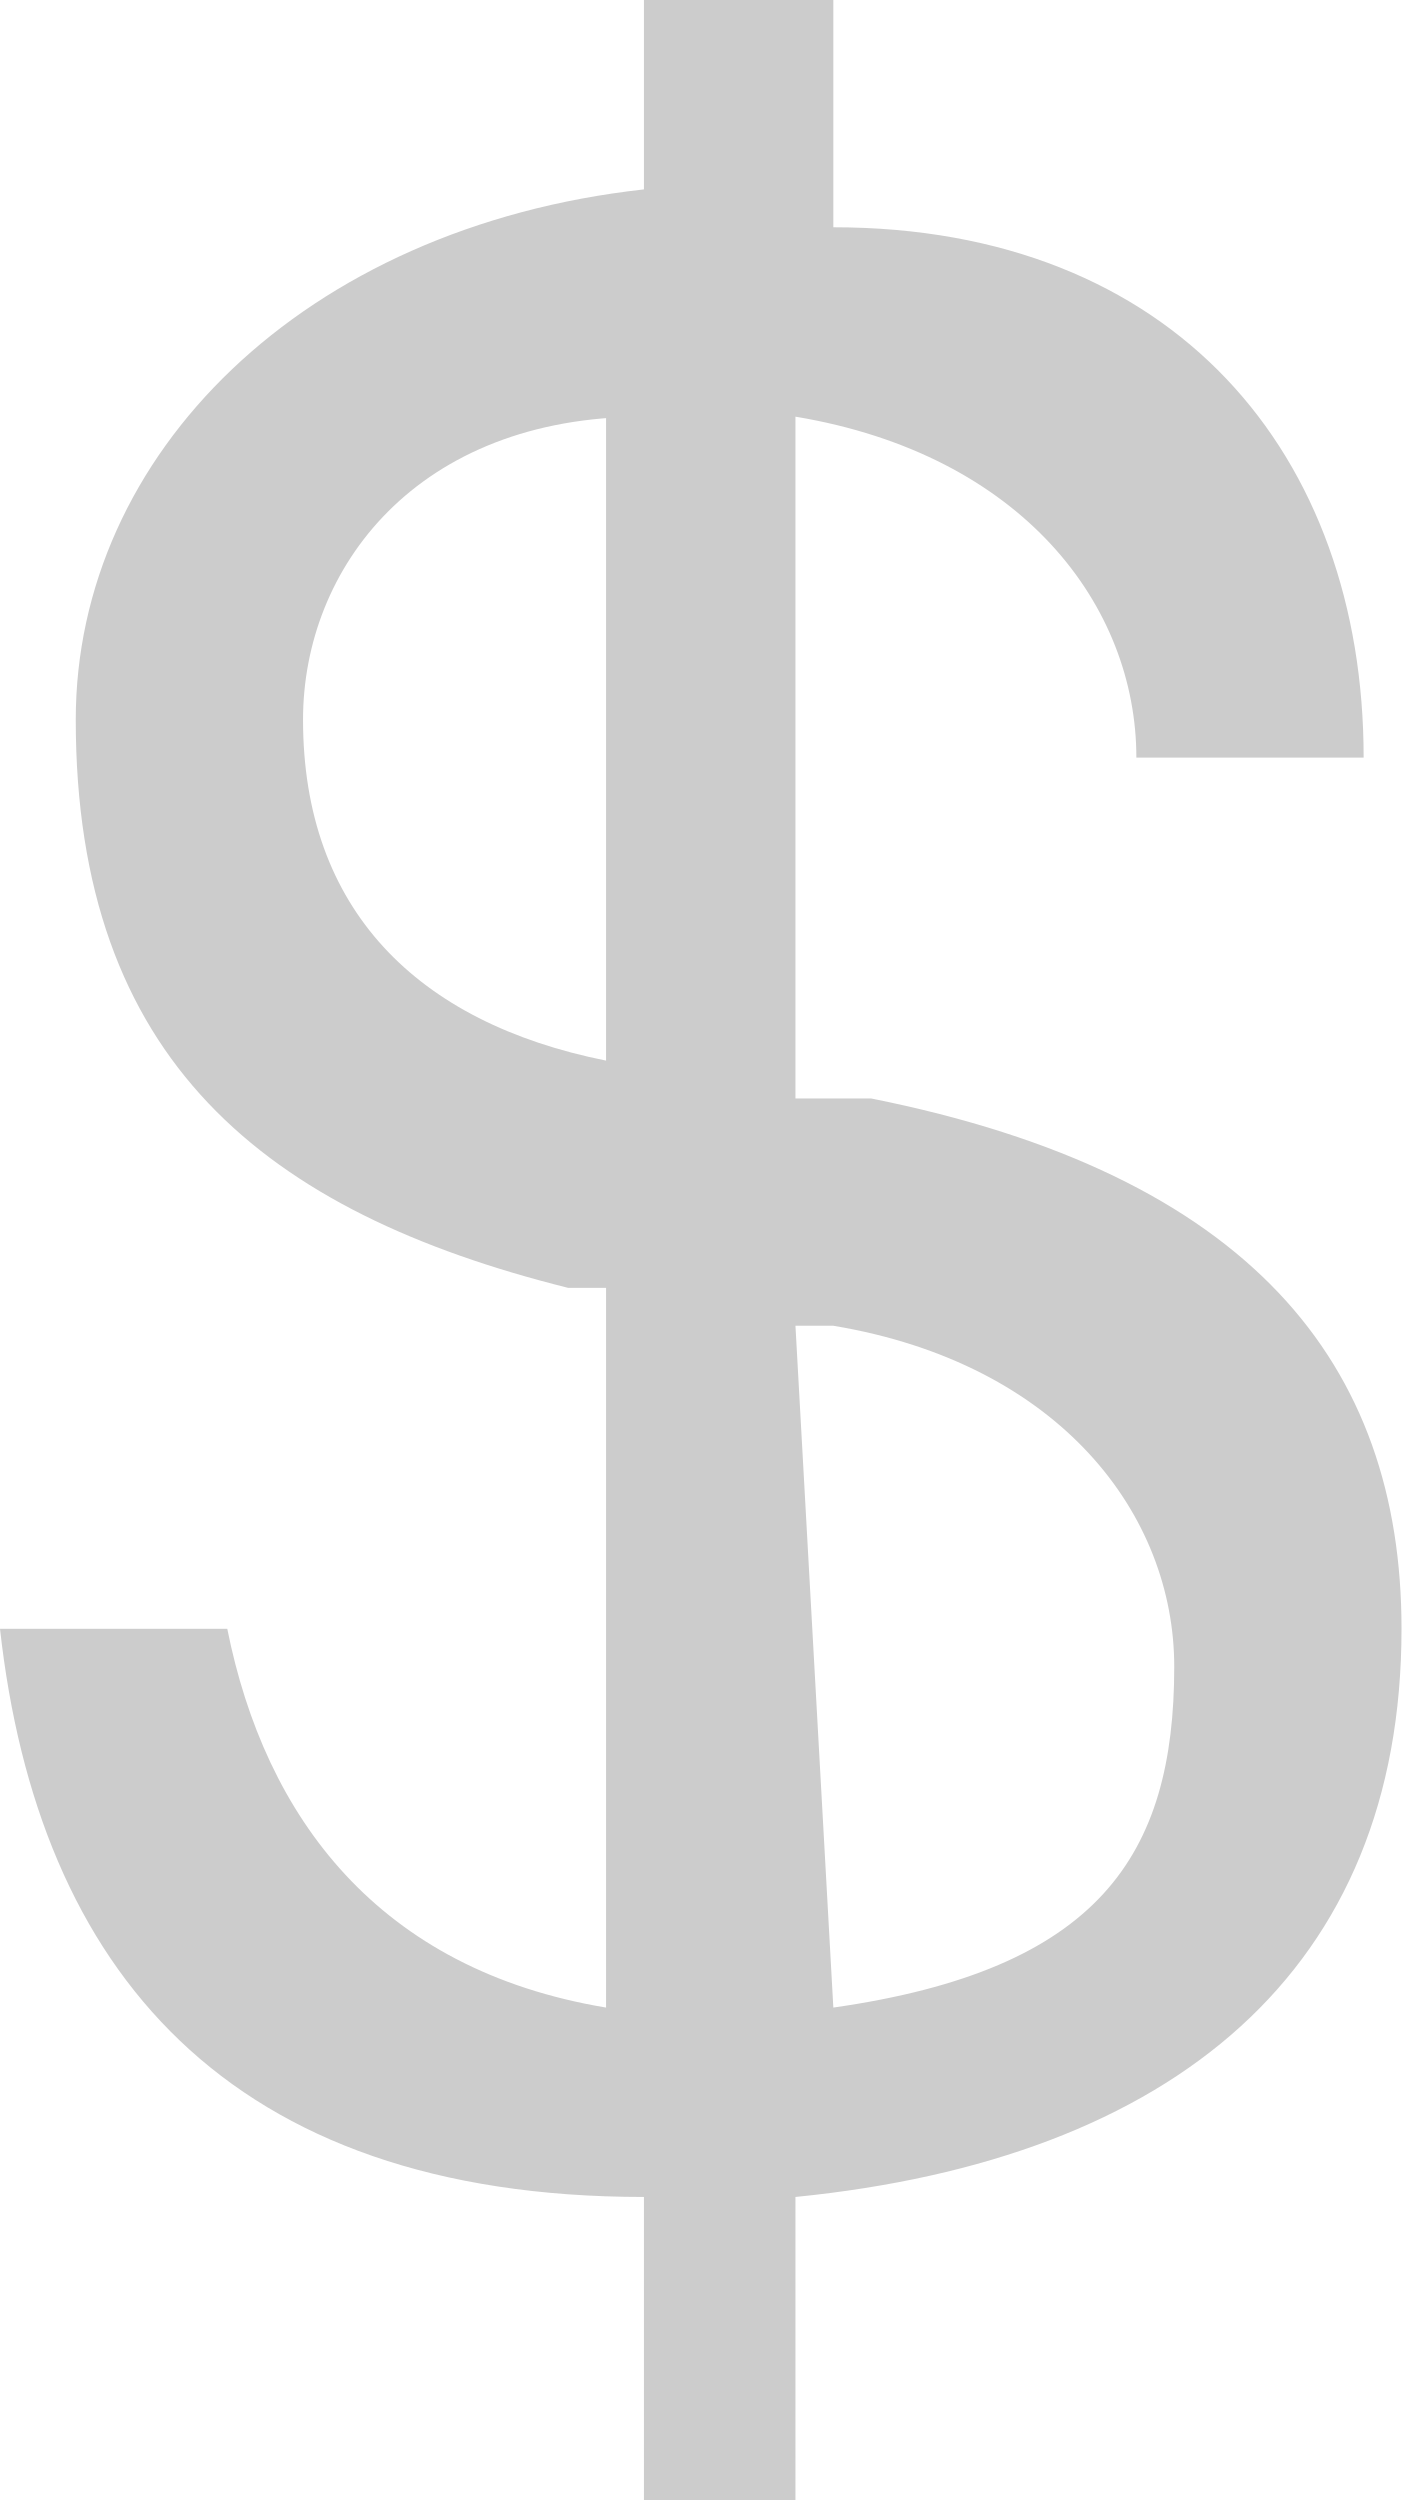
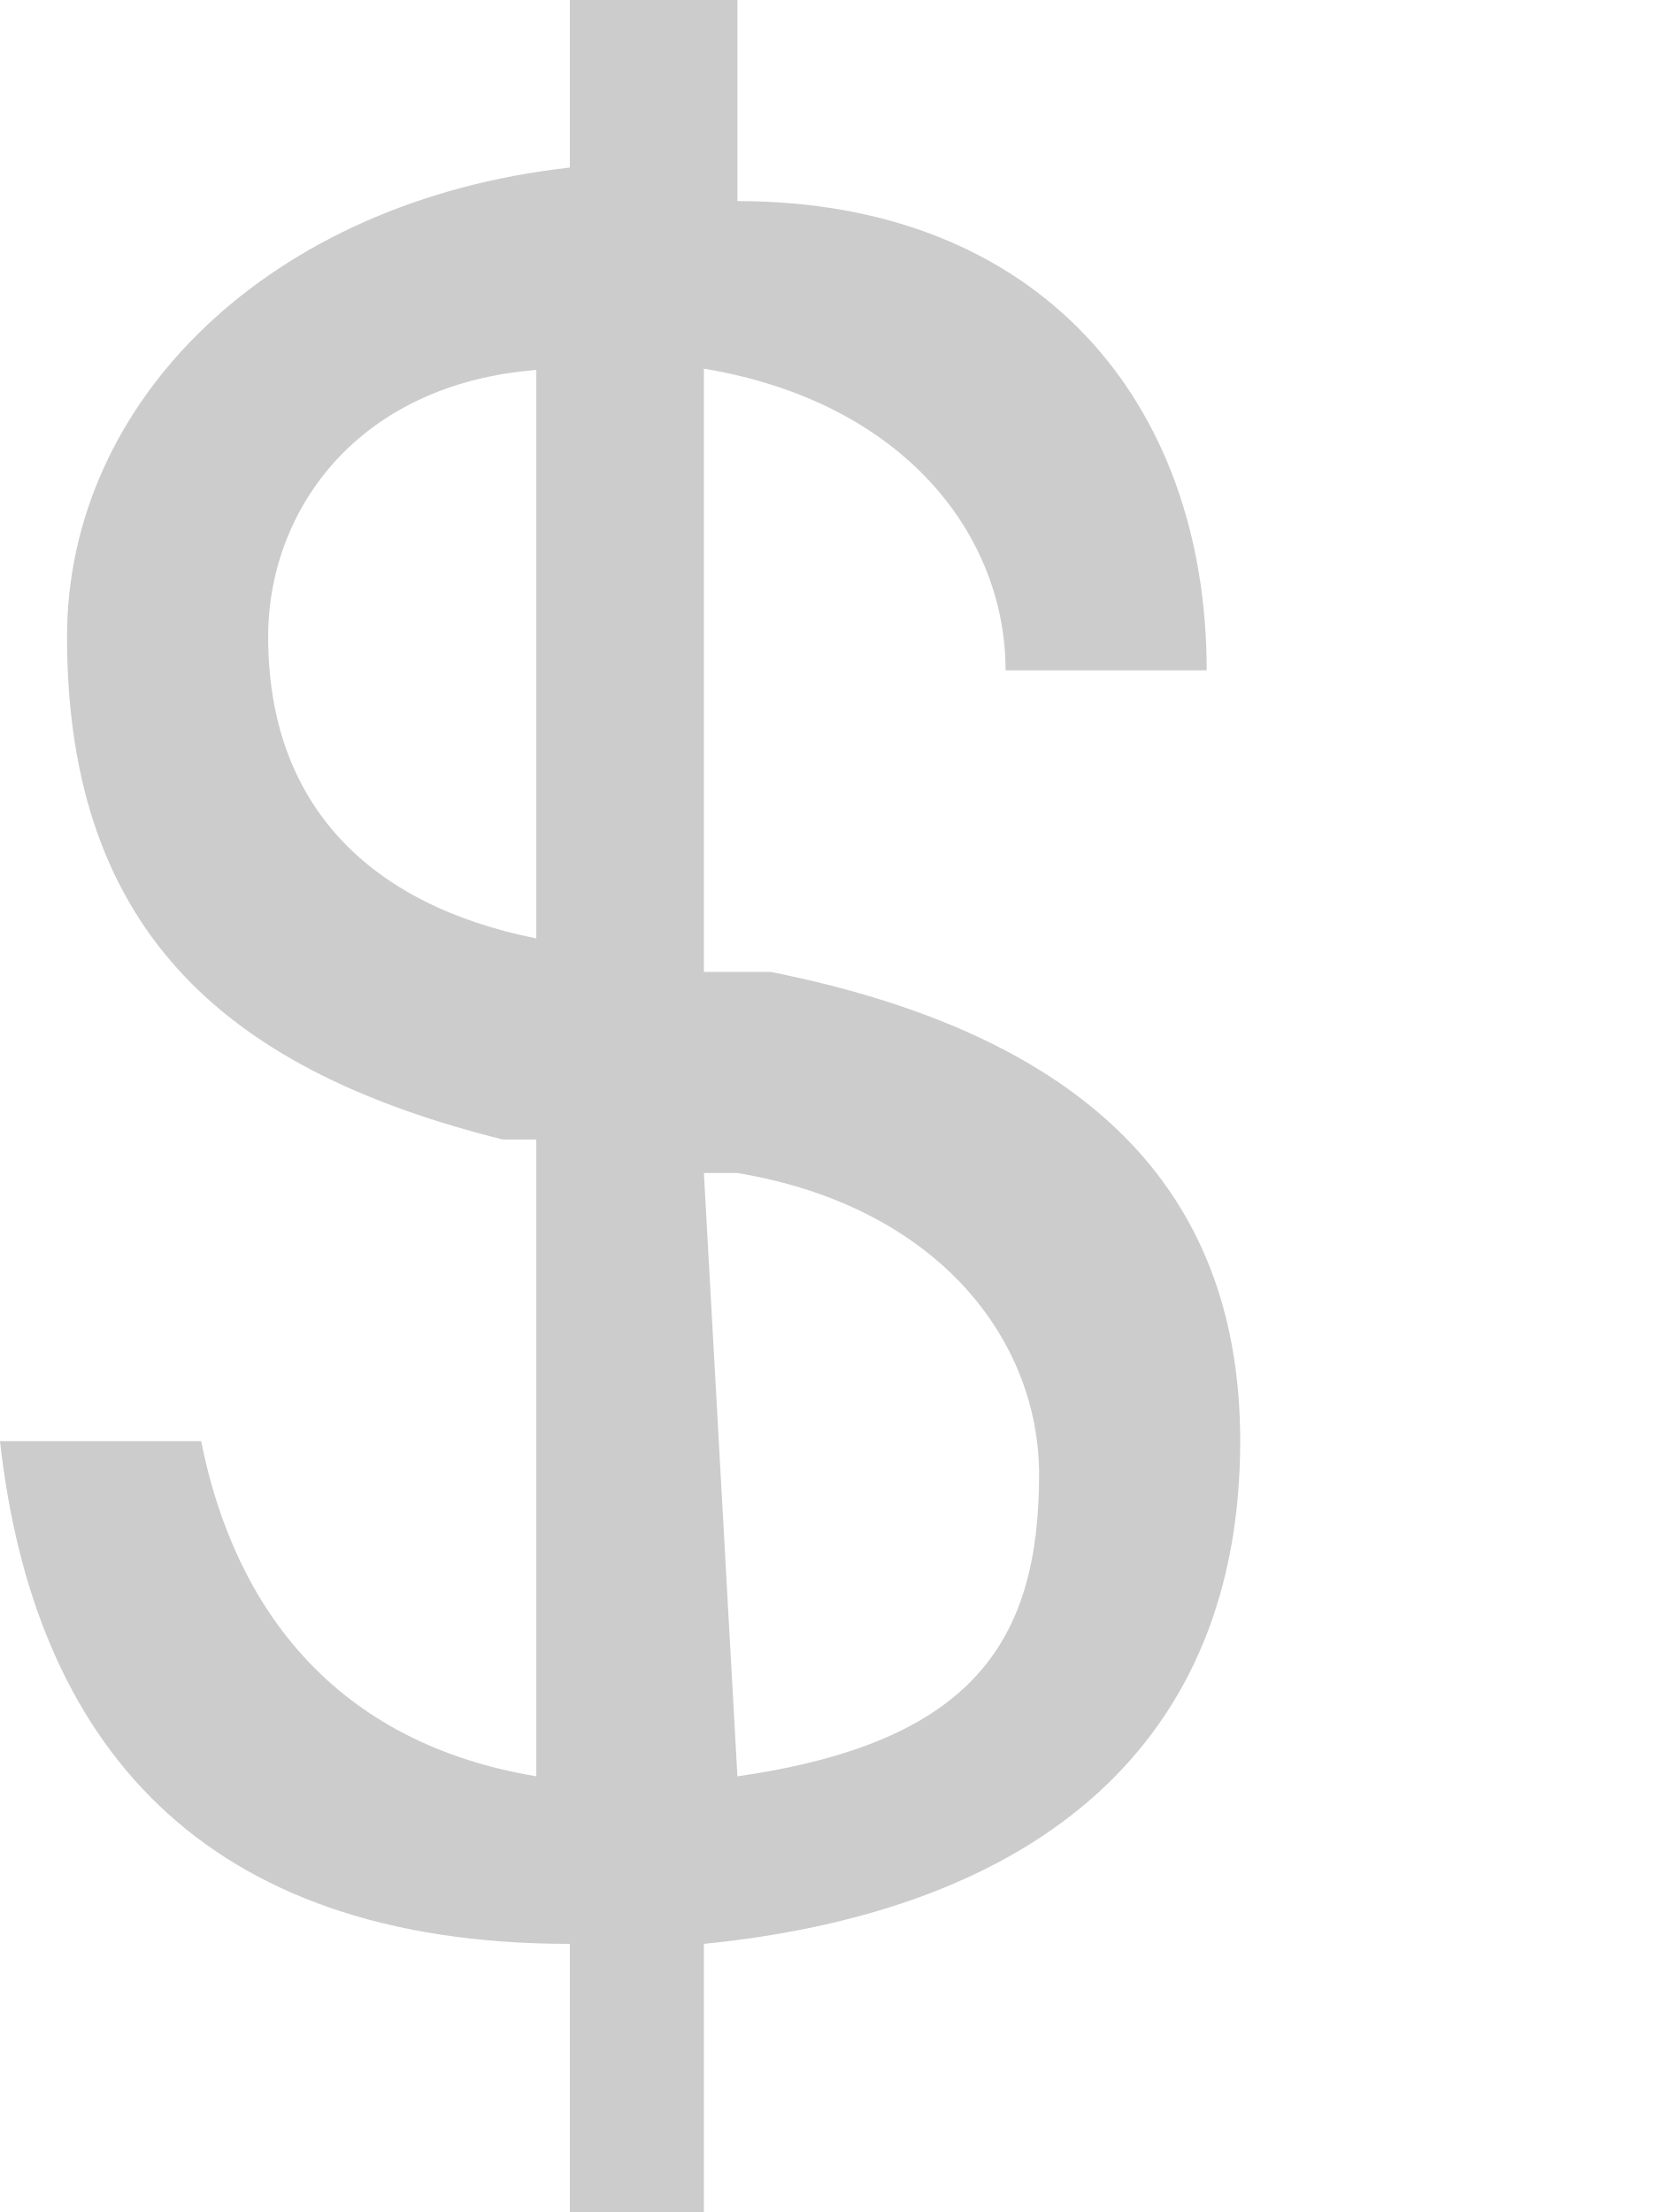
- <svg xmlns="http://www.w3.org/2000/svg" version="1.1" x="0px" y="0px" viewBox="0 0 3.7 6.6" xml:space="preserve">
+ <svg xmlns="http://www.w3.org/2000/svg" version="1.1" x="0px" y="0px" viewBox="0 0 5 6.6" xml:space="preserve">
  <path style="fill: #CCC;" d="M1.7,6.6V5.8C0.6,5.8,0.1,5.2,0,4.3h0.6c0.1,0.5,0.4,0.9,1,1V3.4l-0.1,0C0.7,3.2,0.2,2.8,0.2,1.9             c0-0.7,0.6-1.3,1.5-1.4V0h0.5v0.6C3.1,0.6,3.6,1.2,3.6,2H3C3,1.6,2.7,1.2,2.1,1.1v1.8l0.2,0c1,0.2,1.4,0.7,1.4,1.4             c0,0.9-0.6,1.4-1.6,1.5v0.8H1.7z M1.7,1.1C1.1,1.1,0.8,1.5,0.8,1.9c0,0.5,0.3,0.8,0.8,0.9l0,0V1.1z M2.2,5.3             c0.7-0.1,0.9-0.4,0.9-0.9c0-0.4-0.3-0.8-0.9-0.9l-0.1,0L2.2,5.3L2.2,5.3z" />
</svg>
